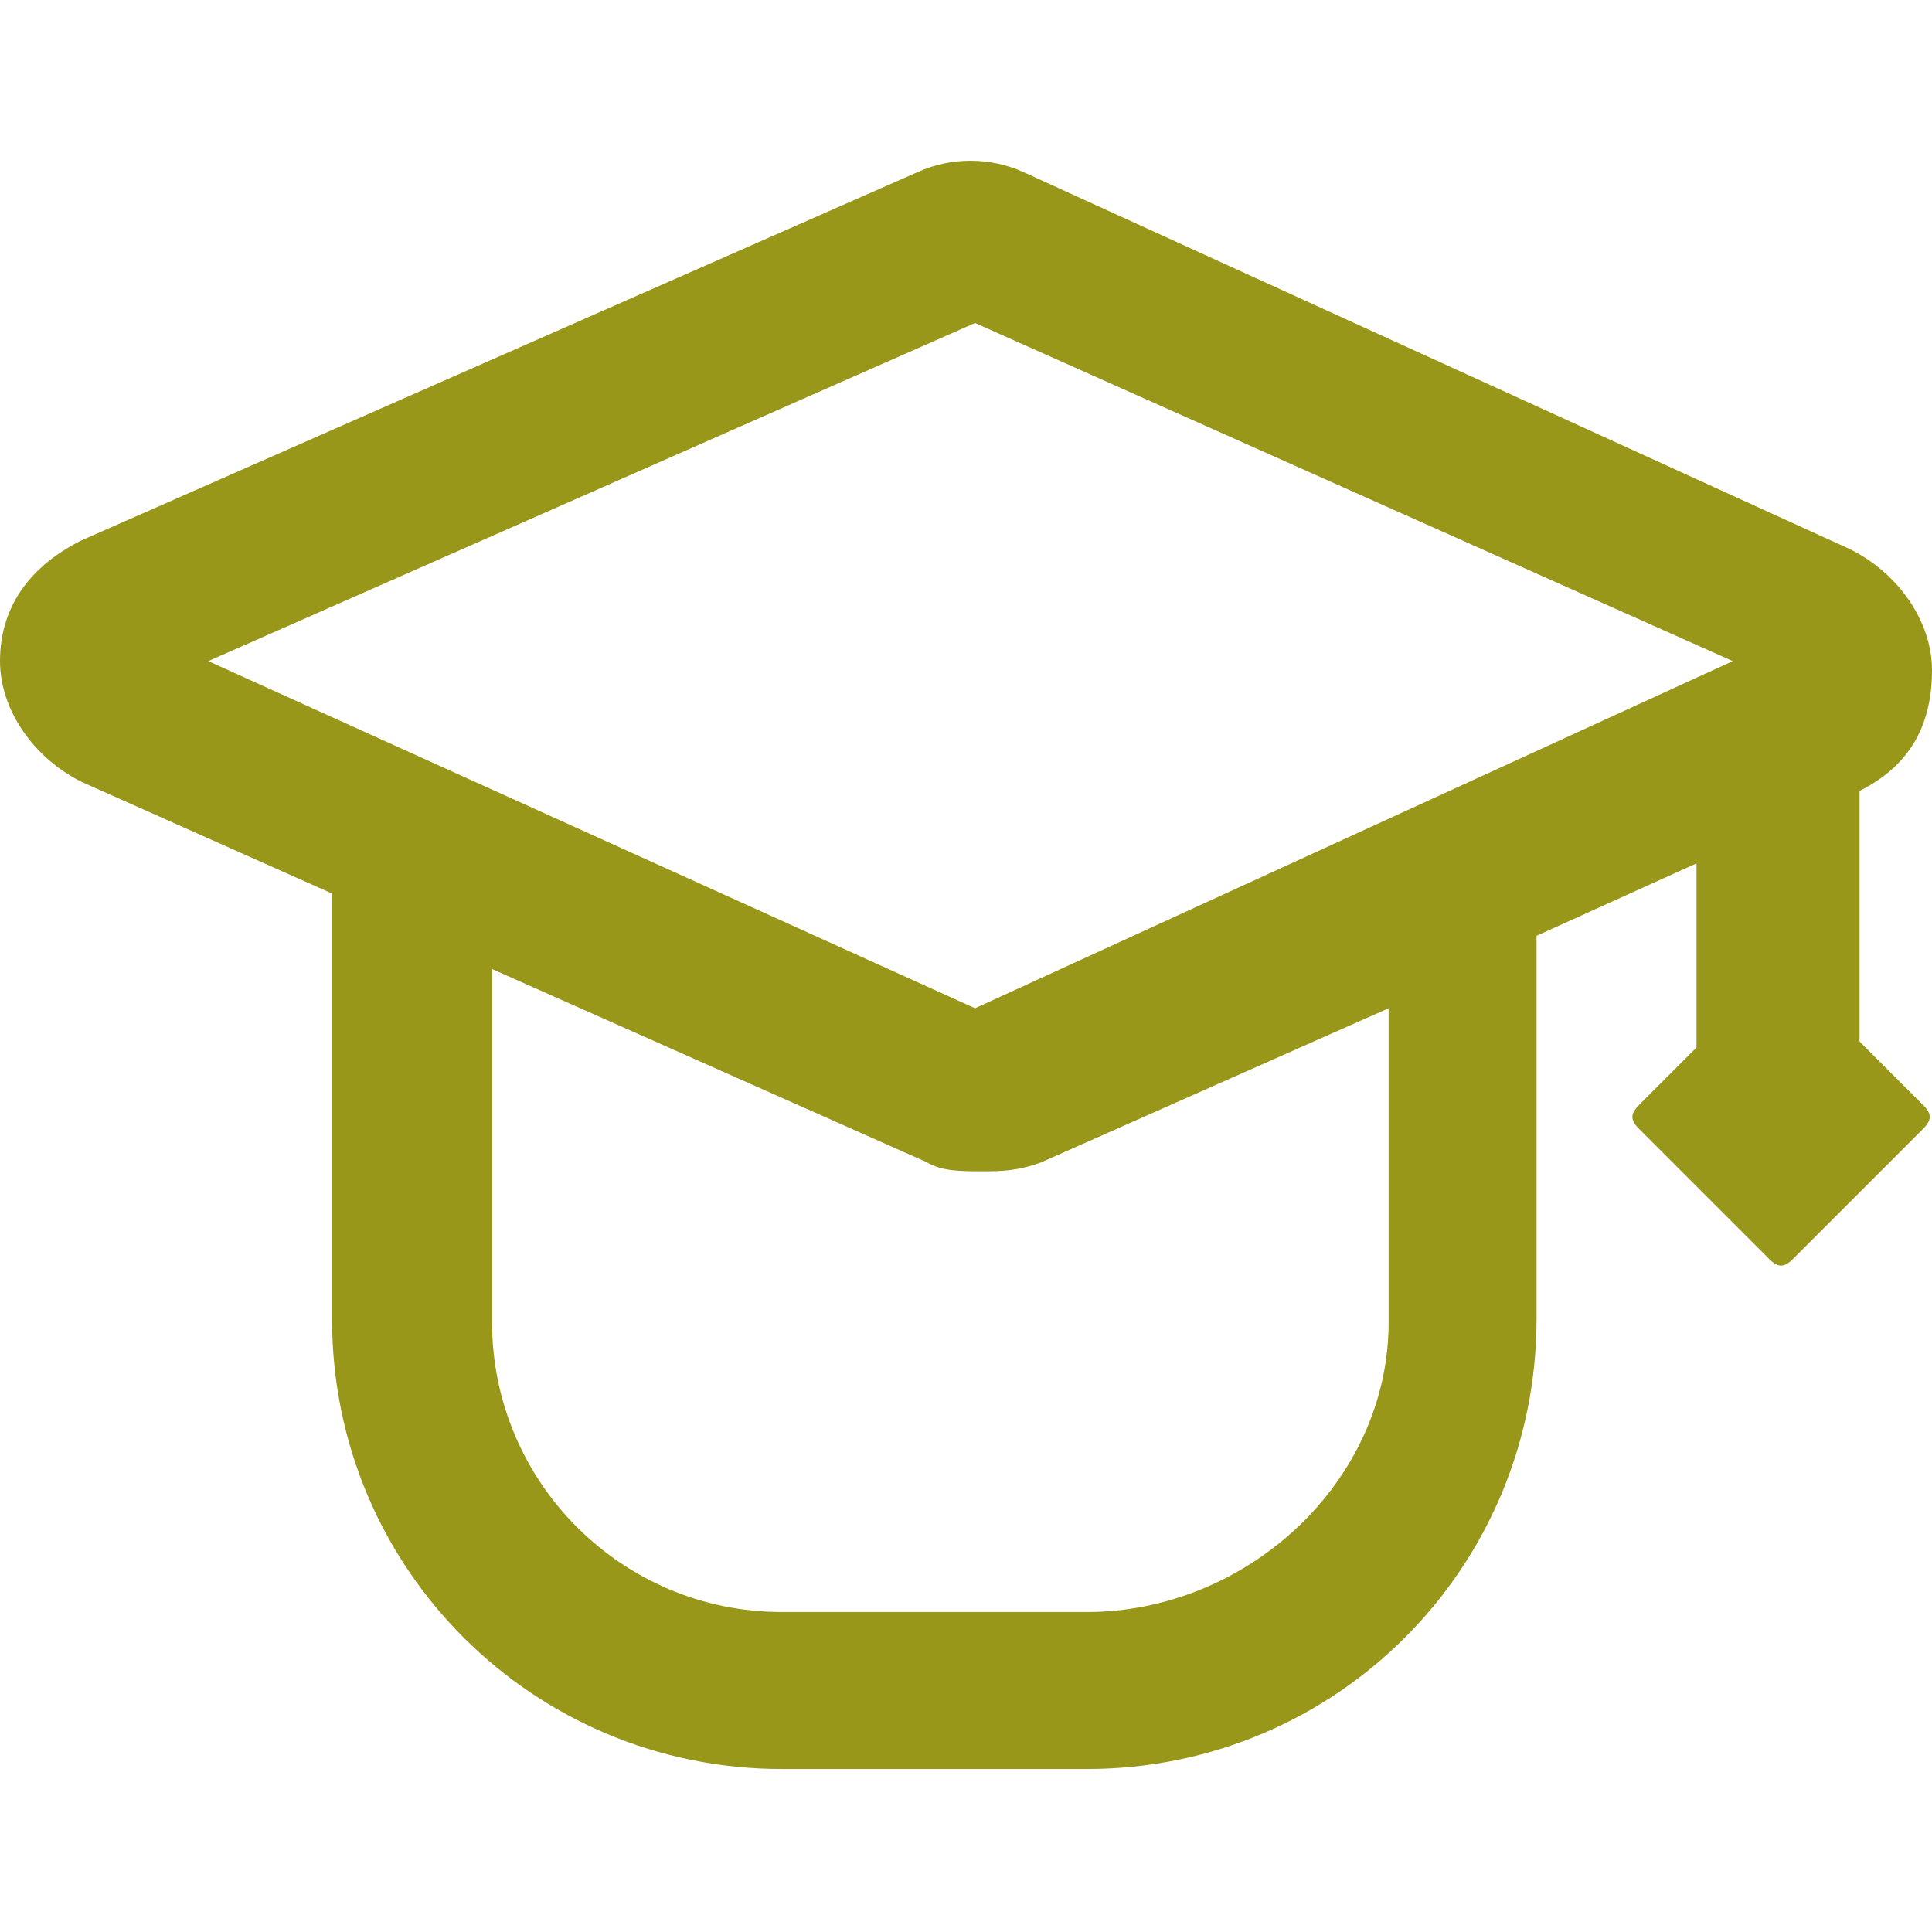
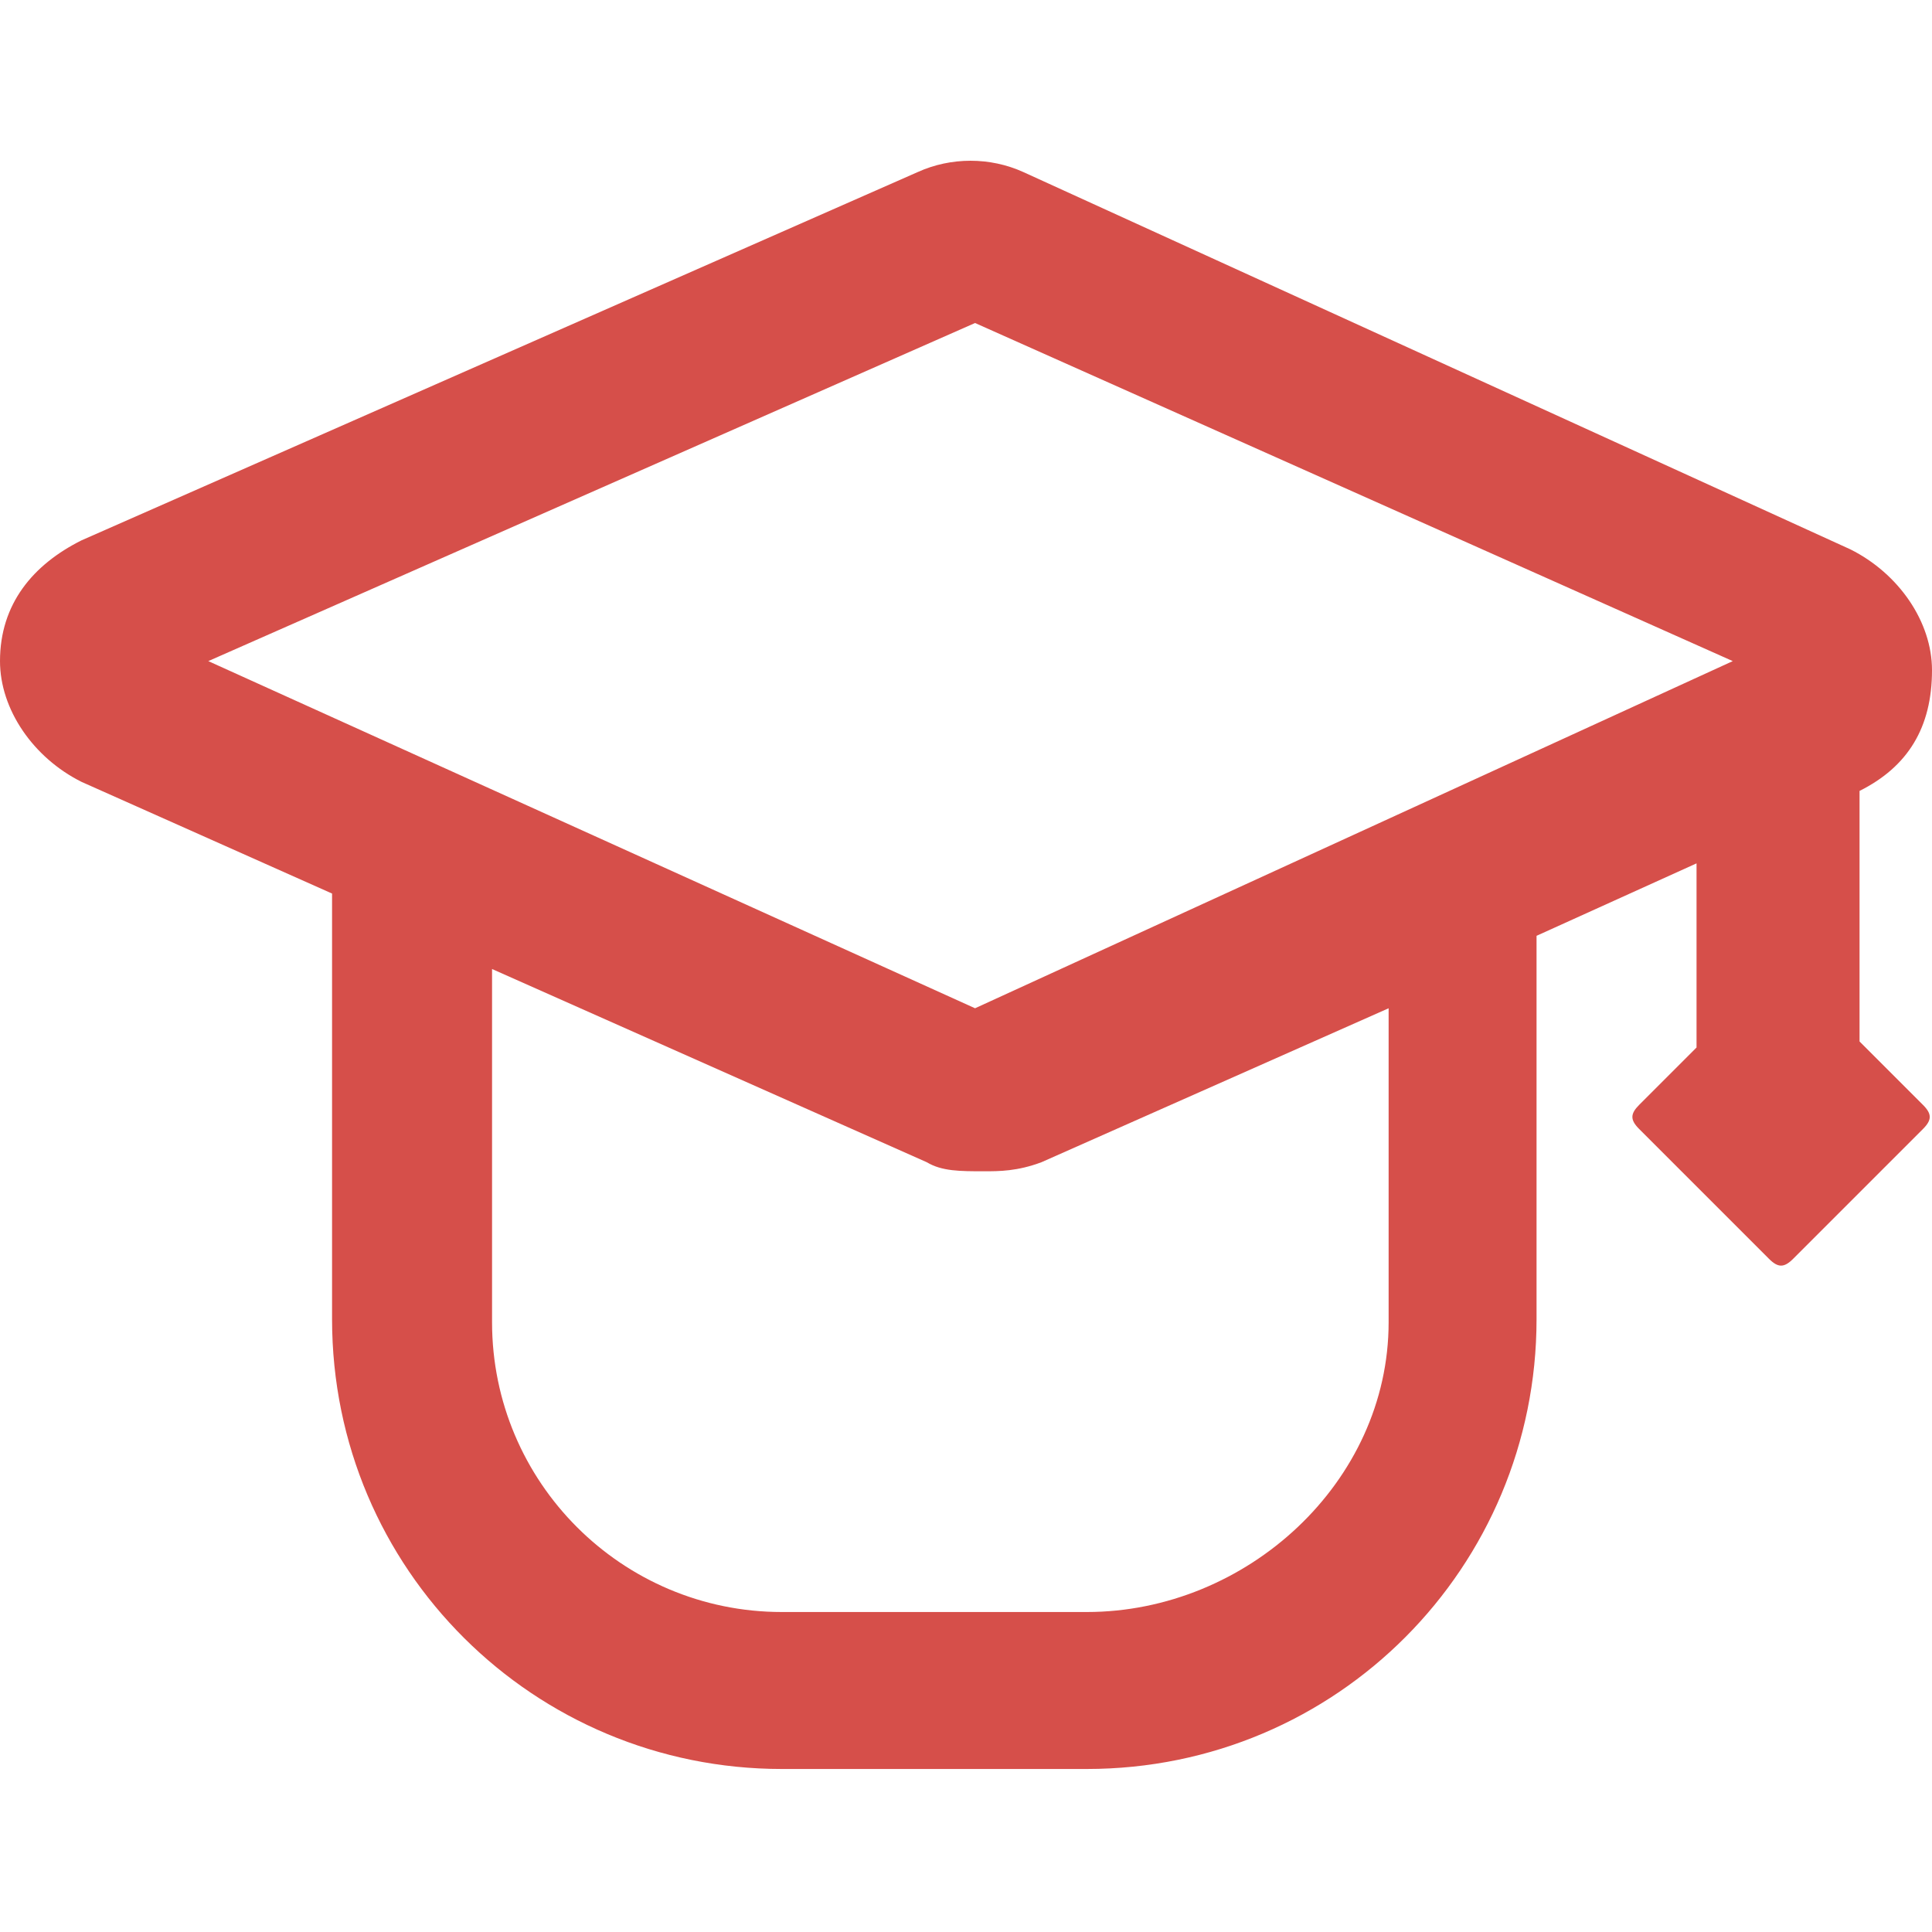
- <svg xmlns="http://www.w3.org/2000/svg" fill="#98971a" version="1.1" id="Layer_2_1_" x="0px" y="0px" viewBox="0 0 64 64" style="enable-background:new 0 0 64 64;" xml:space="preserve">
+ <svg xmlns="http://www.w3.org/2000/svg" fill="#d64f4a" version="1.1" id="Layer_2_1_" x="0px" y="0px" viewBox="0 0 64 64" style="enable-background:new 0 0 64 64;" xml:space="preserve">
  <g>
    <path d="M61.6,34.5v-8.3c1.6-0.8,2.4-2.1,2.4-4c0-1.6-1.1-3.2-2.7-4L33.9,5.7c-1.1-0.5-2.4-0.5-3.5,0L2.7,17.9   C1.1,18.7,0,20,0,21.9c0,1.6,1.1,3.2,2.7,4l8.3,3.7v14.1c0,8.3,6.7,14.9,14.9,14.9H36c8.3,0,14.9-6.7,14.9-14.9V31l5.3-2.4v6.1   l-1.9,1.9c-0.3,0.3-0.3,0.5,0,0.8l4.3,4.3c0.3,0.3,0.5,0.3,0.8,0l4.3-4.3c0.3-0.3,0.3-0.5,0-0.8L61.6,34.5z M32.3,10.7l25.1,11.2   L32.3,33.4L6.9,21.9L32.3,10.7z M46,43.8c0,5.3-4.7,9.6-10,9.6H25.9c-5.3,0-9.6-4.3-9.6-9.6V32.1l14.4,6.4c0.5,0.3,1.1,0.3,1.9,0.3   c0.5,0,1.1,0,1.9-0.3L46,33.4V43.8C46,43.8,46,43.8,46,43.8z" />
  </g>
</svg>
